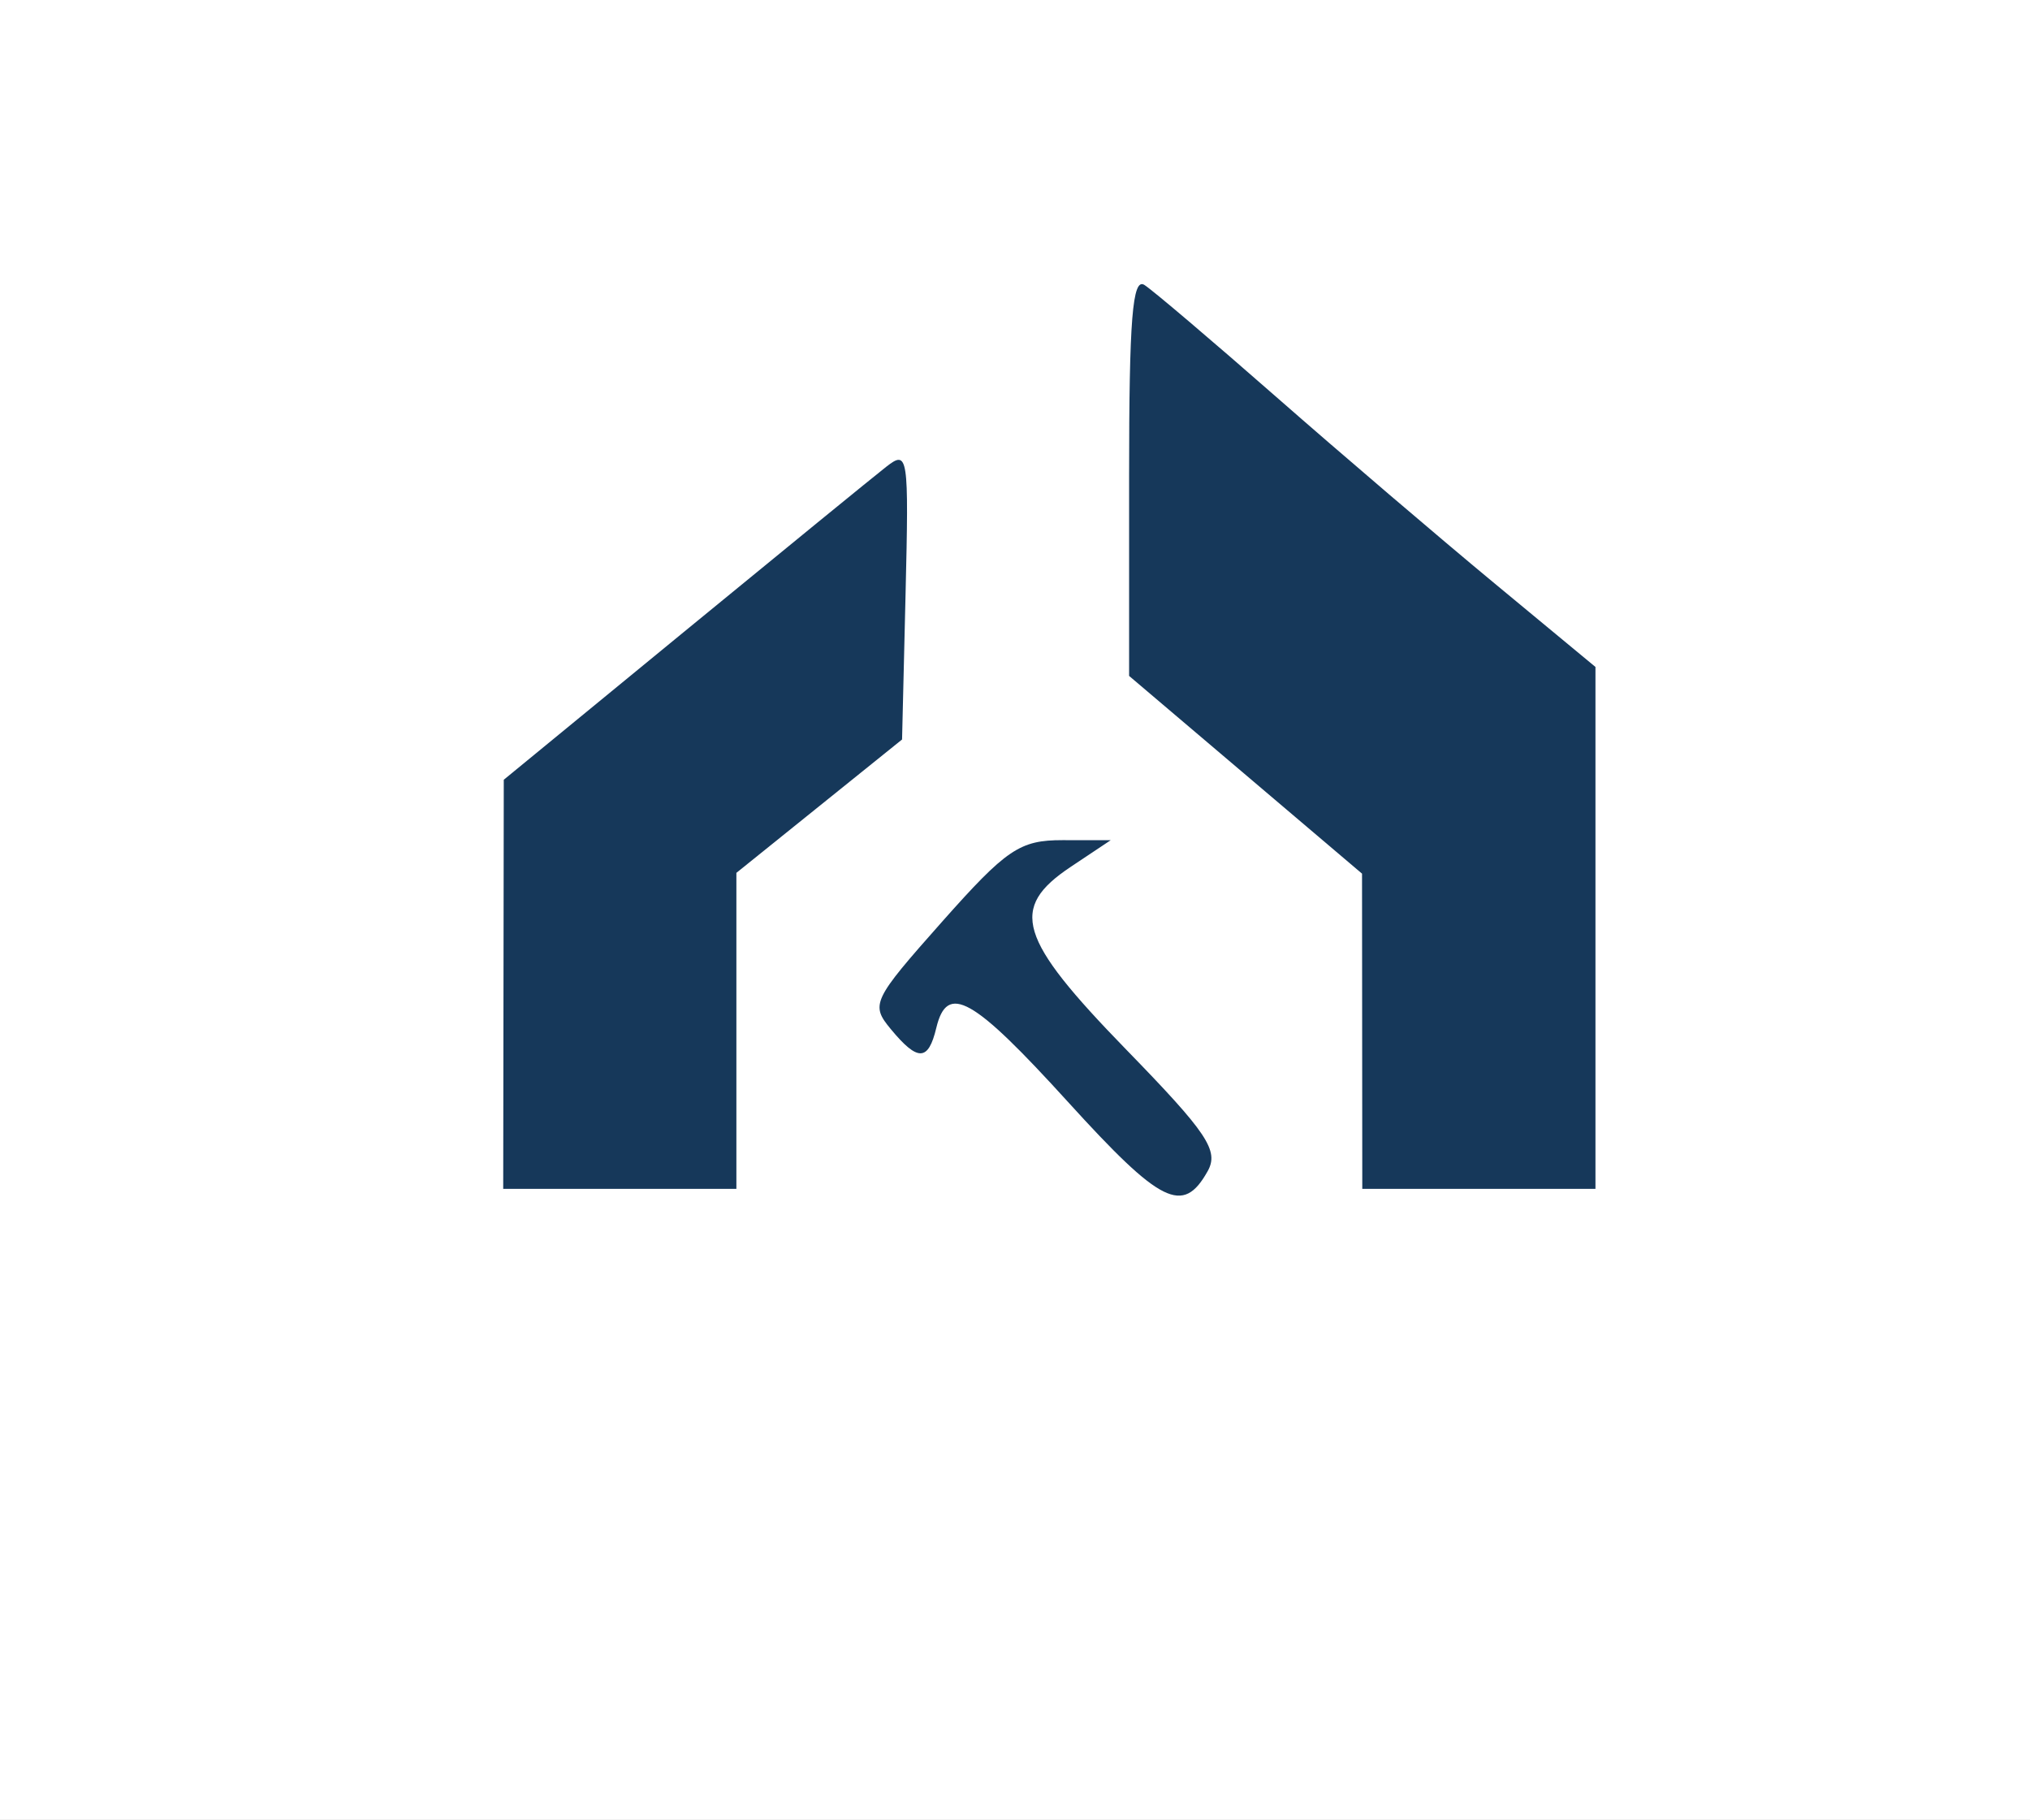
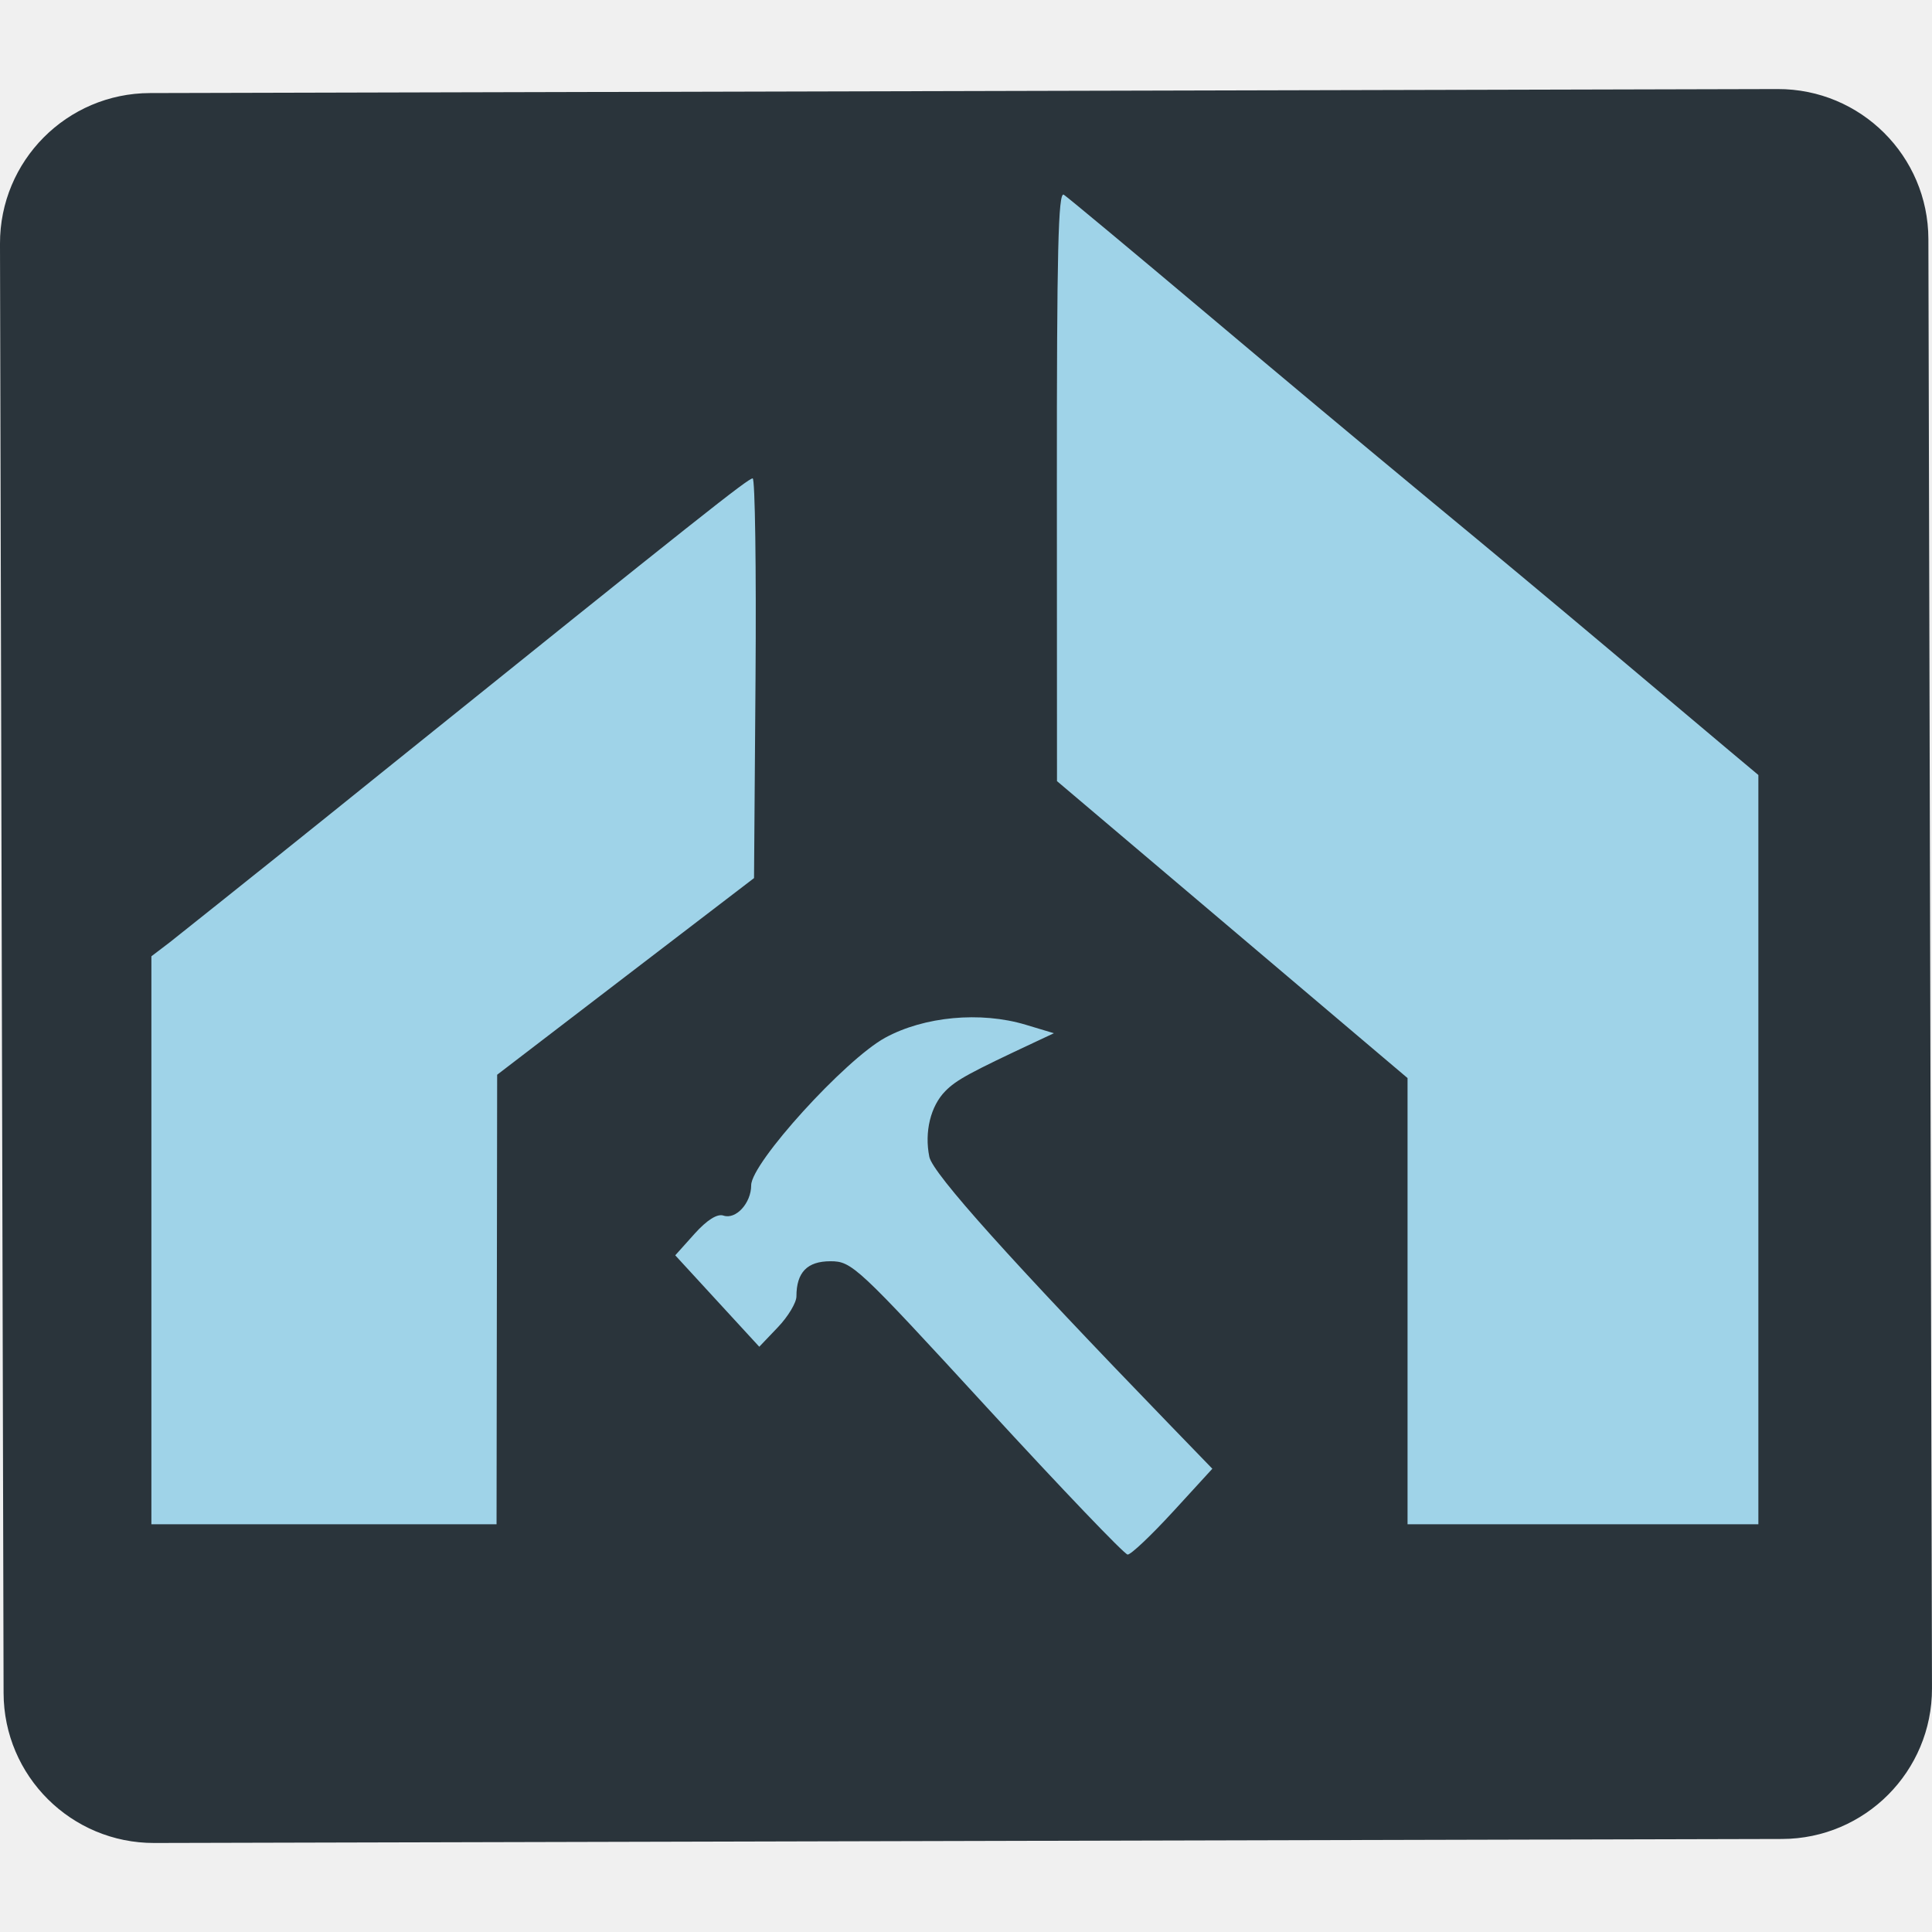
- <svg xmlns="http://www.w3.org/2000/svg" viewBox="0 0 334.355 299.585">
-   <g transform="translate(-217.1467,238.0278)">
-     <g transform="matrix(0.4619581,0,0,0.5941429,51.07411,-195.0523)">
-       <rect fill="#ffffff" width="723.778" height="504.231" x="359.497" y="-72.332" />
-     </g>
-     <g transform="matrix(2.021358,0,0,2.208981,-79.2306,25.61431)">
-       <path fill="#16385a" d="m 276.626,-50.174 v -19.455 l -8.25,-6.25 c -4.537,-3.438 -12.525,-9.68 -17.75,-13.872 -5.225,-4.192 -10.062,-7.951 -10.75,-8.354 -0.977,-0.572 -1.25,2.531 -1.25,14.206 v 14.938 l 9.49,7.371 9.49,7.371 0.01,11.75 0.01,11.75 h 9.5 9.5 z" />
-       <path fill="#16385a" d="m 206.626,-42.499 v -11.78 l 6.75,-4.971 6.75,-4.971 0.285,-10.83 c 0.273,-10.396 0.21,-10.777 -1.576,-9.5 -1.023,0.732 -8.454,6.281 -16.512,12.331 l -14.651,11 -0.023,15.25 -0.023,15.25 h 9.5 9.5 z" />
-       <path fill="#16385a" d="m 245.019,-32.024 c 0.95,-1.548 0.004,-2.842 -6.643,-9.093 -8.809,-8.284 -9.552,-10.533 -4.5,-13.614 l 3.25,-1.982 -3.92,-0.004 c -3.487,-0.003 -4.573,0.669 -9.824,6.086 -5.674,5.853 -5.836,6.164 -4.175,8 2.199,2.43 3.055,2.41 3.709,-0.09 0.882,-3.371 2.961,-2.301 10.735,5.525 7.563,7.614 9.365,8.434 11.368,5.17 z" />
-     </g>
+ <svg xmlns="http://www.w3.org/2000/svg" width="243.67" height="243.67" viewBox="0 -2.971 64.471 64.471">
+   <g transform="translate(-12.675 -45.161)">
+     <rect width="64.351" height="58.395" x="12.55" y="45.339" ry="5.017" style="fill:#2a343b;fill-opacity:1;stroke-width:.878" transform="rotate(-.141)skewX(.001)" />
+     <path d="M71.352 80.554V68.052l-.992-.831c-.544-.457-2.35-1.976-4.011-3.376a849 849 0 0 0-5.854-4.878 1140 1140 0 0 1-7.458-6.23c-2.545-2.143-4.733-3.965-4.862-4.049-.188-.12-.235 1.874-.232 9.708l.004 9.86 4.94 4.184 5.848 4.955.91.77v14.89h11.707zm-42.097 5 .01-7.5 4.286-3.282 4.286-3.28.05-6.67c.027-3.668-.016-6.669-.095-6.668-.153 0-1.739 1.257-12.229 9.696a1307 1307 0 0 1-7.222 5.784l-.614.467v18.954h11.518zm22.56 7.085 1.316-1.437-1.416-1.463c-5.298-5.475-7.915-8.39-8.028-8.945-.169-.83.041-1.694.533-2.193.369-.375.801-.61 3.058-1.667l.566-.265-.944-.284c-1.504-.451-3.386-.277-4.688.435-1.34.733-4.47 4.18-4.47 4.922 0 .596-.511 1.154-.926 1.012-.205-.07-.55.147-.964.608l-.644.718 1.402 1.526 1.402 1.525.62-.65c.342-.357.62-.822.62-1.031 0-.801.36-1.172 1.134-1.172.718 0 .888.16 5.233 4.89 2.47 2.688 4.578 4.893 4.685 4.898s.786-.637 1.51-1.427" style="fill:#9fd3e8;fill-opacity:1;stroke-width:.196" />
  </g>
</svg>
